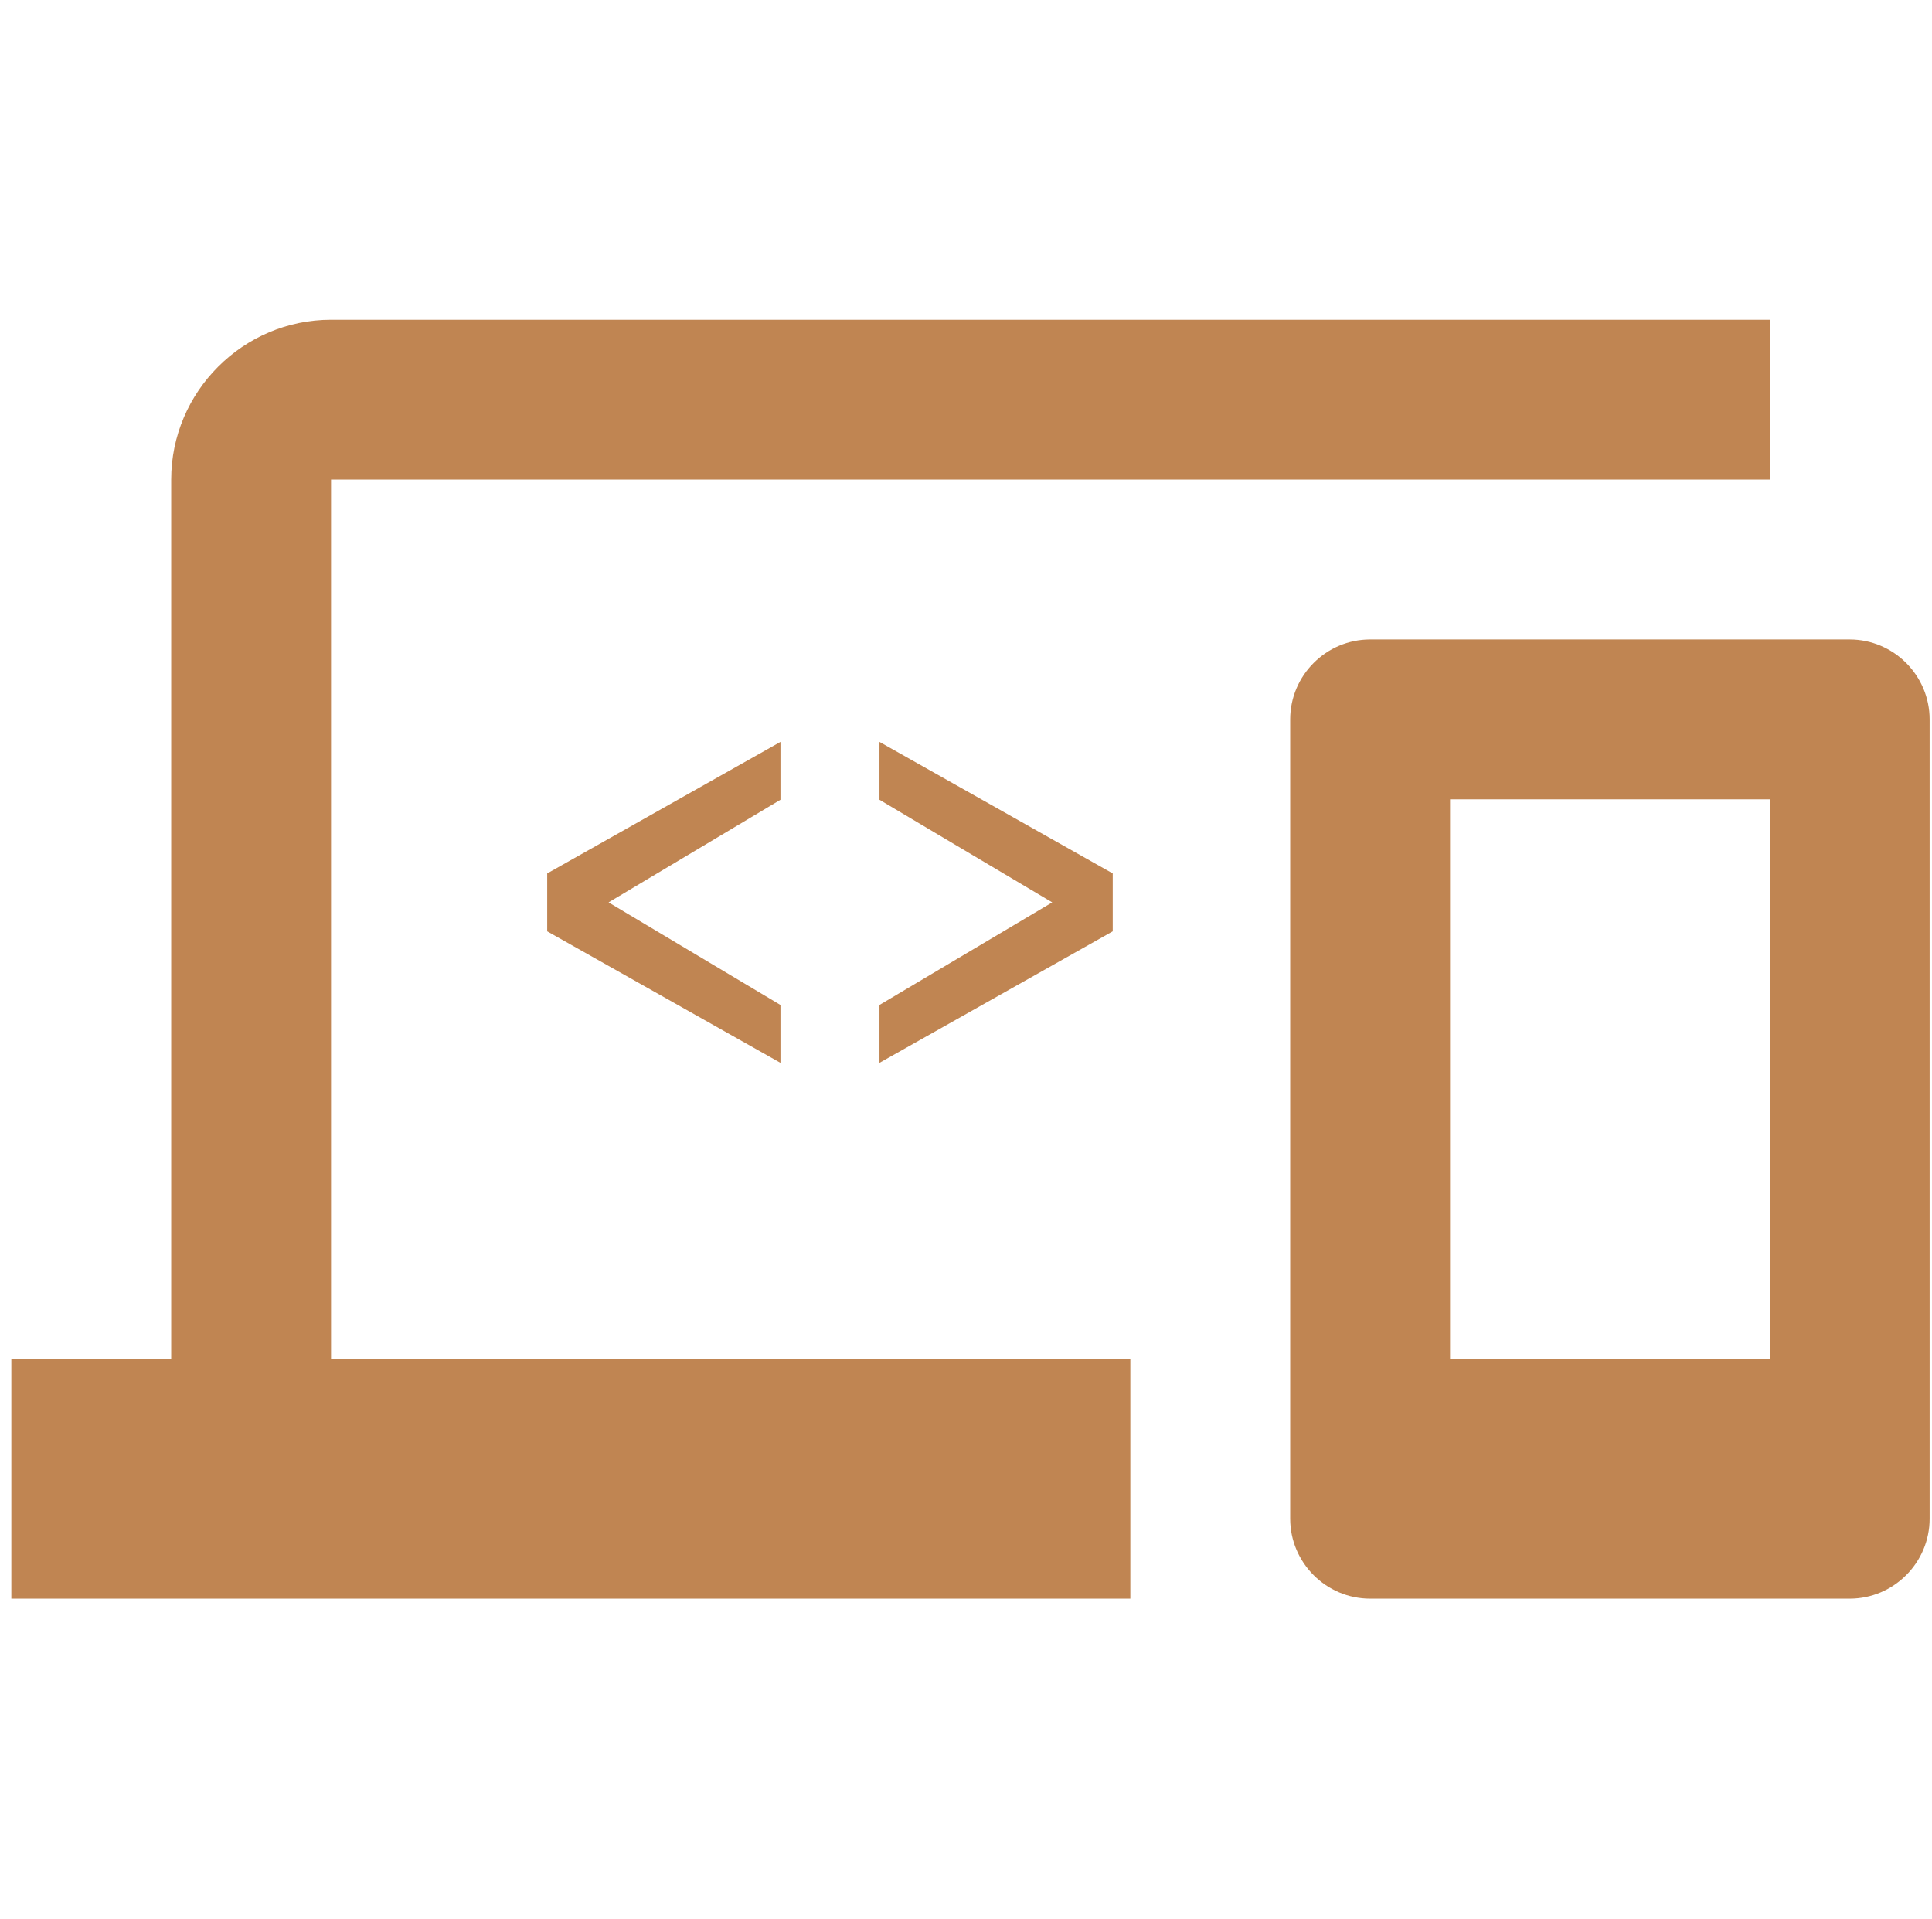
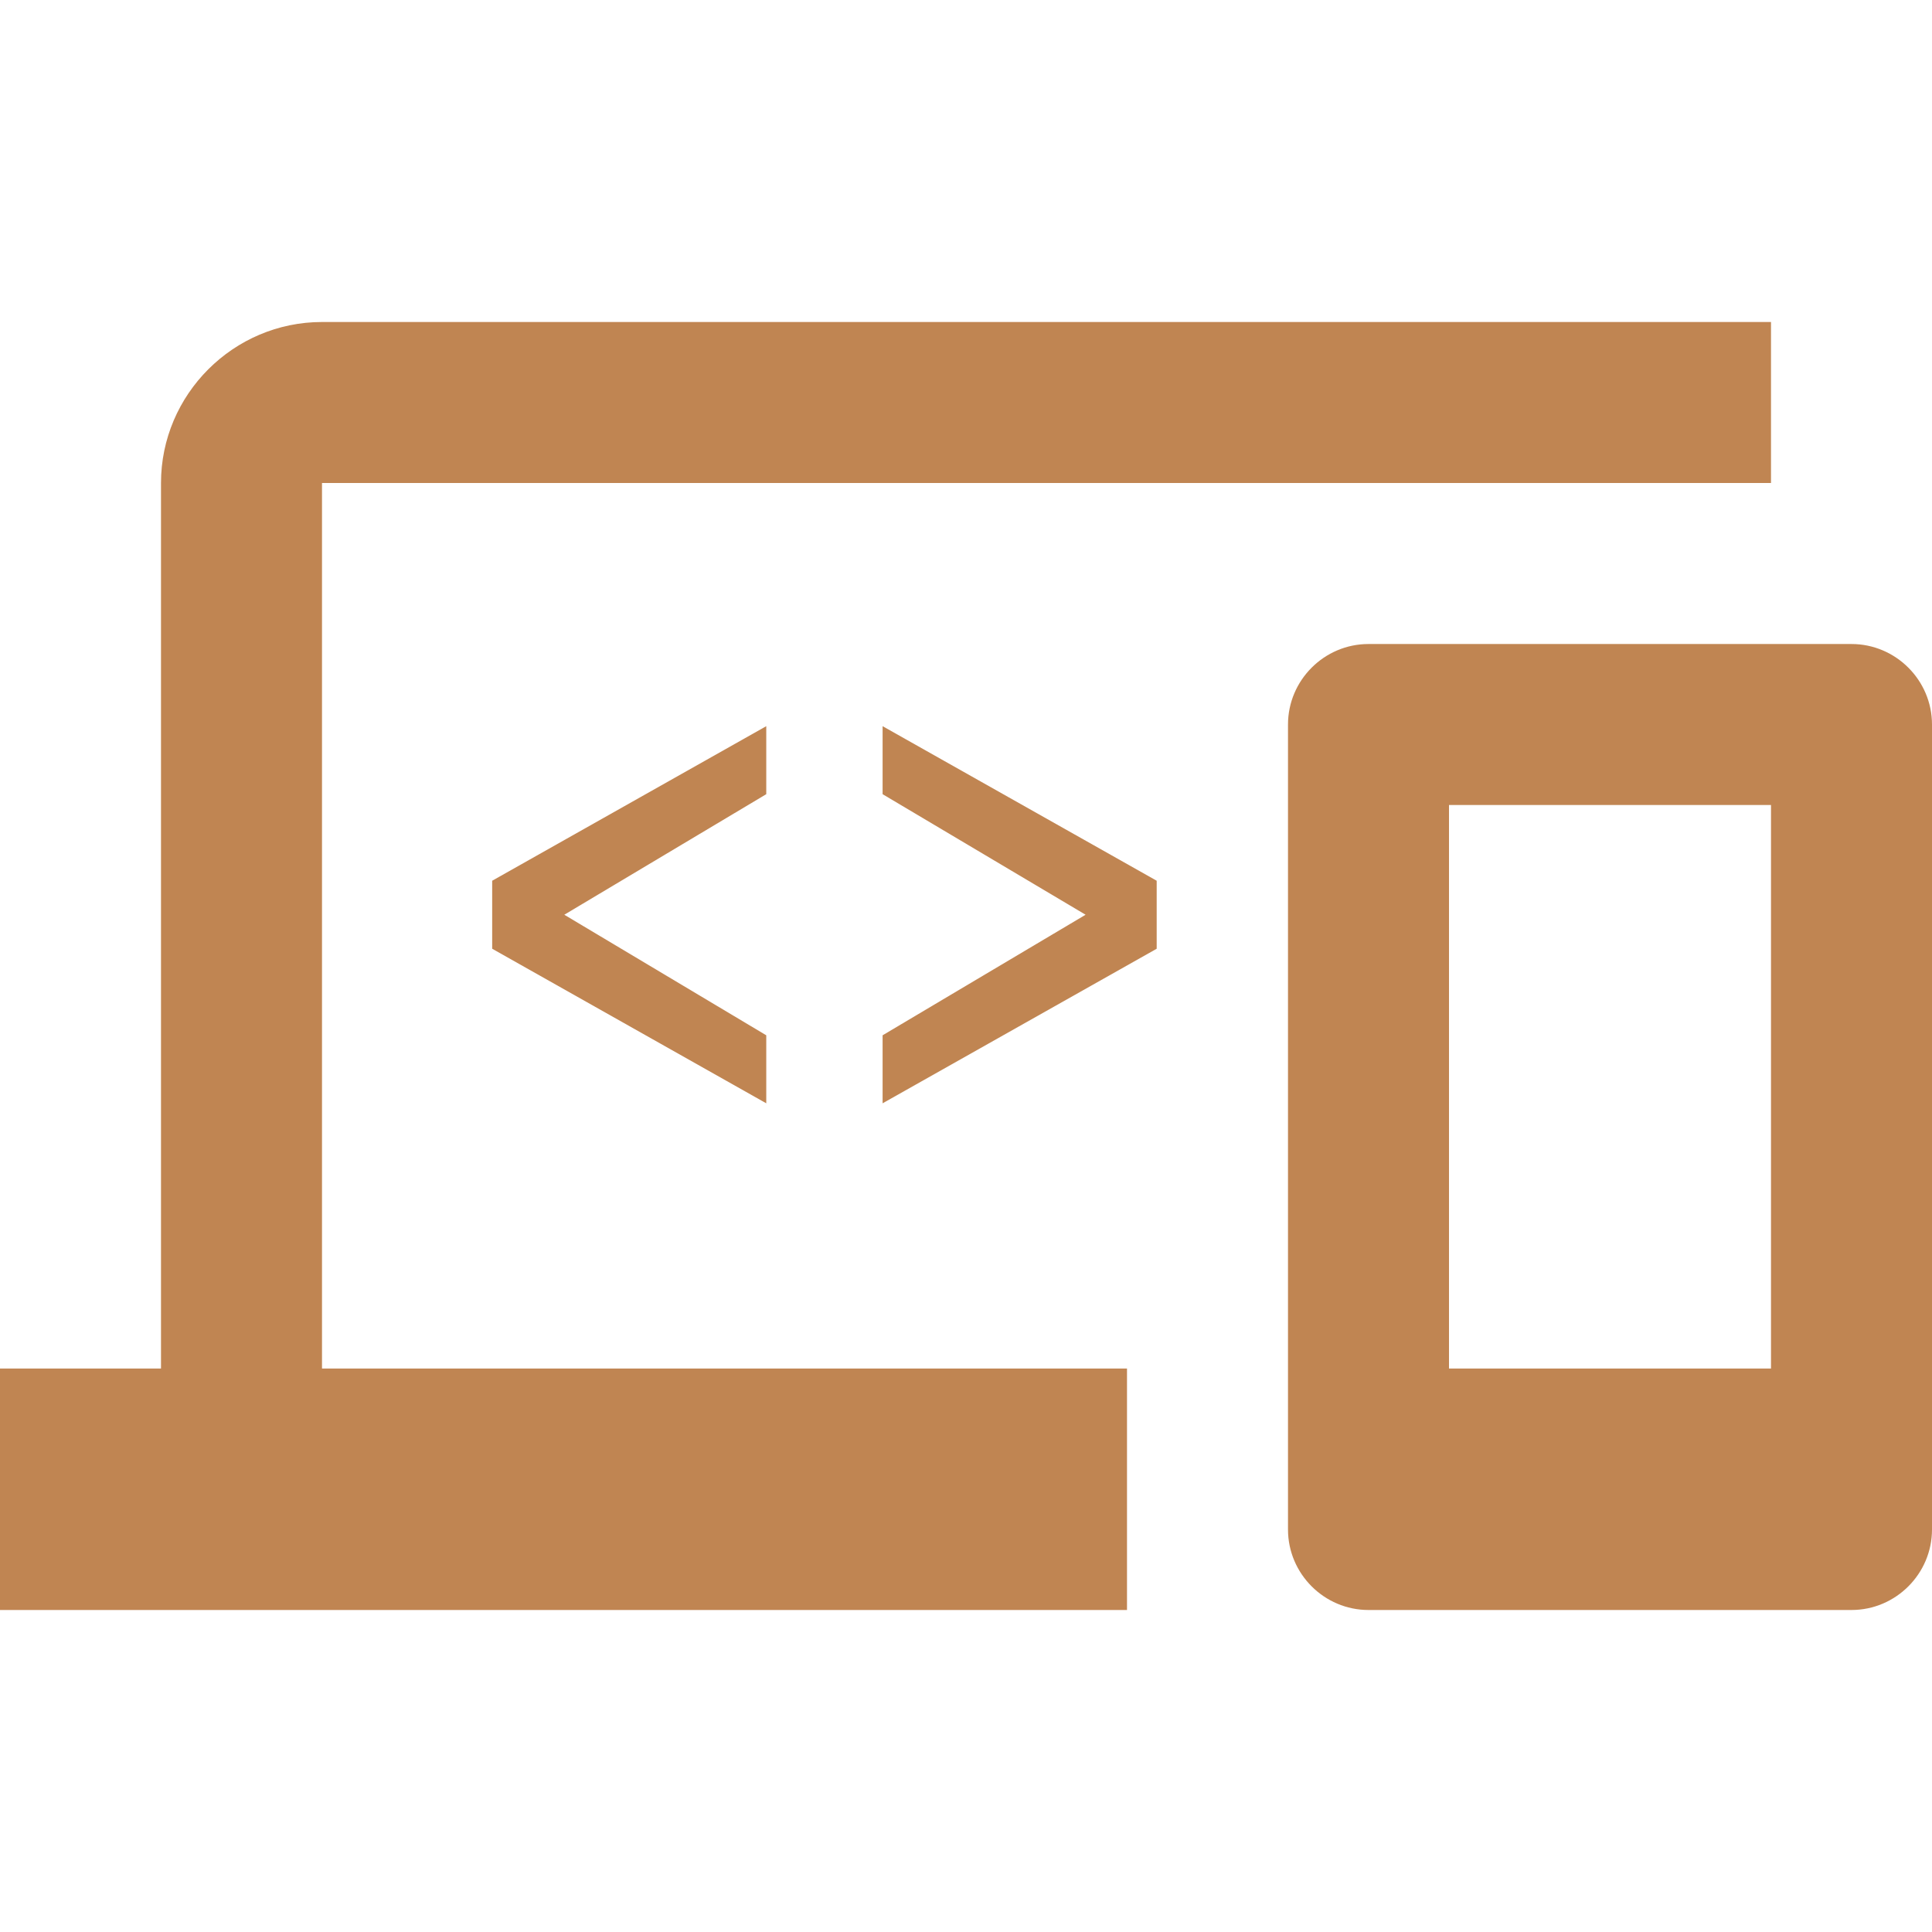
- <svg xmlns="http://www.w3.org/2000/svg" width="141" height="140" viewBox="0 0 141 140" fill="none">
-   <path d="M24.16 35H129.16V23.333H24.16C17.744 23.333 12.494 28.583 12.494 35V99.166H0.827V116.666H82.494V99.166H24.16V35ZM134.994 46.666H99.994C96.785 46.666 94.16 49.291 94.16 52.5V110.833C94.16 114.041 96.785 116.666 99.994 116.666H134.994C138.202 116.666 140.827 114.041 140.827 110.833V52.5C140.827 49.291 138.202 46.666 134.994 46.666ZM129.16 99.166H105.827V58.333H129.16V99.166Z" fill="#C08552" />
-   <path d="M39.935 67.964V63.74L56.959 54.14V58.364L44.415 65.852L56.959 73.34V77.564L39.935 67.964ZM81.209 63.74V67.964L64.185 77.564V73.34L76.793 65.852L64.185 58.364V54.14L81.209 63.74Z" fill="#C08552" />
+ <svg xmlns="http://www.w3.org/2000/svg" width="120" height="120" viewBox="0 0 120 120" fill="none">
+   <path d="M20 30H110V20H20C14.5 20 10 24.5 10 30V85.001H0V100H70V85.001H20V30ZM115 40.001H85C82.25 40.001 80 42.251 80 45.001V95.001C80 97.751 82.25 100 85 100H115C117.75 100 120 97.751 120 95.001V45.001C120 42.251 117.75 40.001 115 40.001ZM110 85.001H90V50.001H110V85.001Z" fill="#C08552" />
+   <path d="M30.57 58.928V54.704L47.594 45.104V49.328L35.05 56.816L47.594 64.304V68.528L30.57 58.928ZM71.844 54.704V58.928L54.82 68.528V64.304L67.428 56.816L54.82 49.328V45.104L71.844 54.704Z" fill="#C08552" />
</svg>
